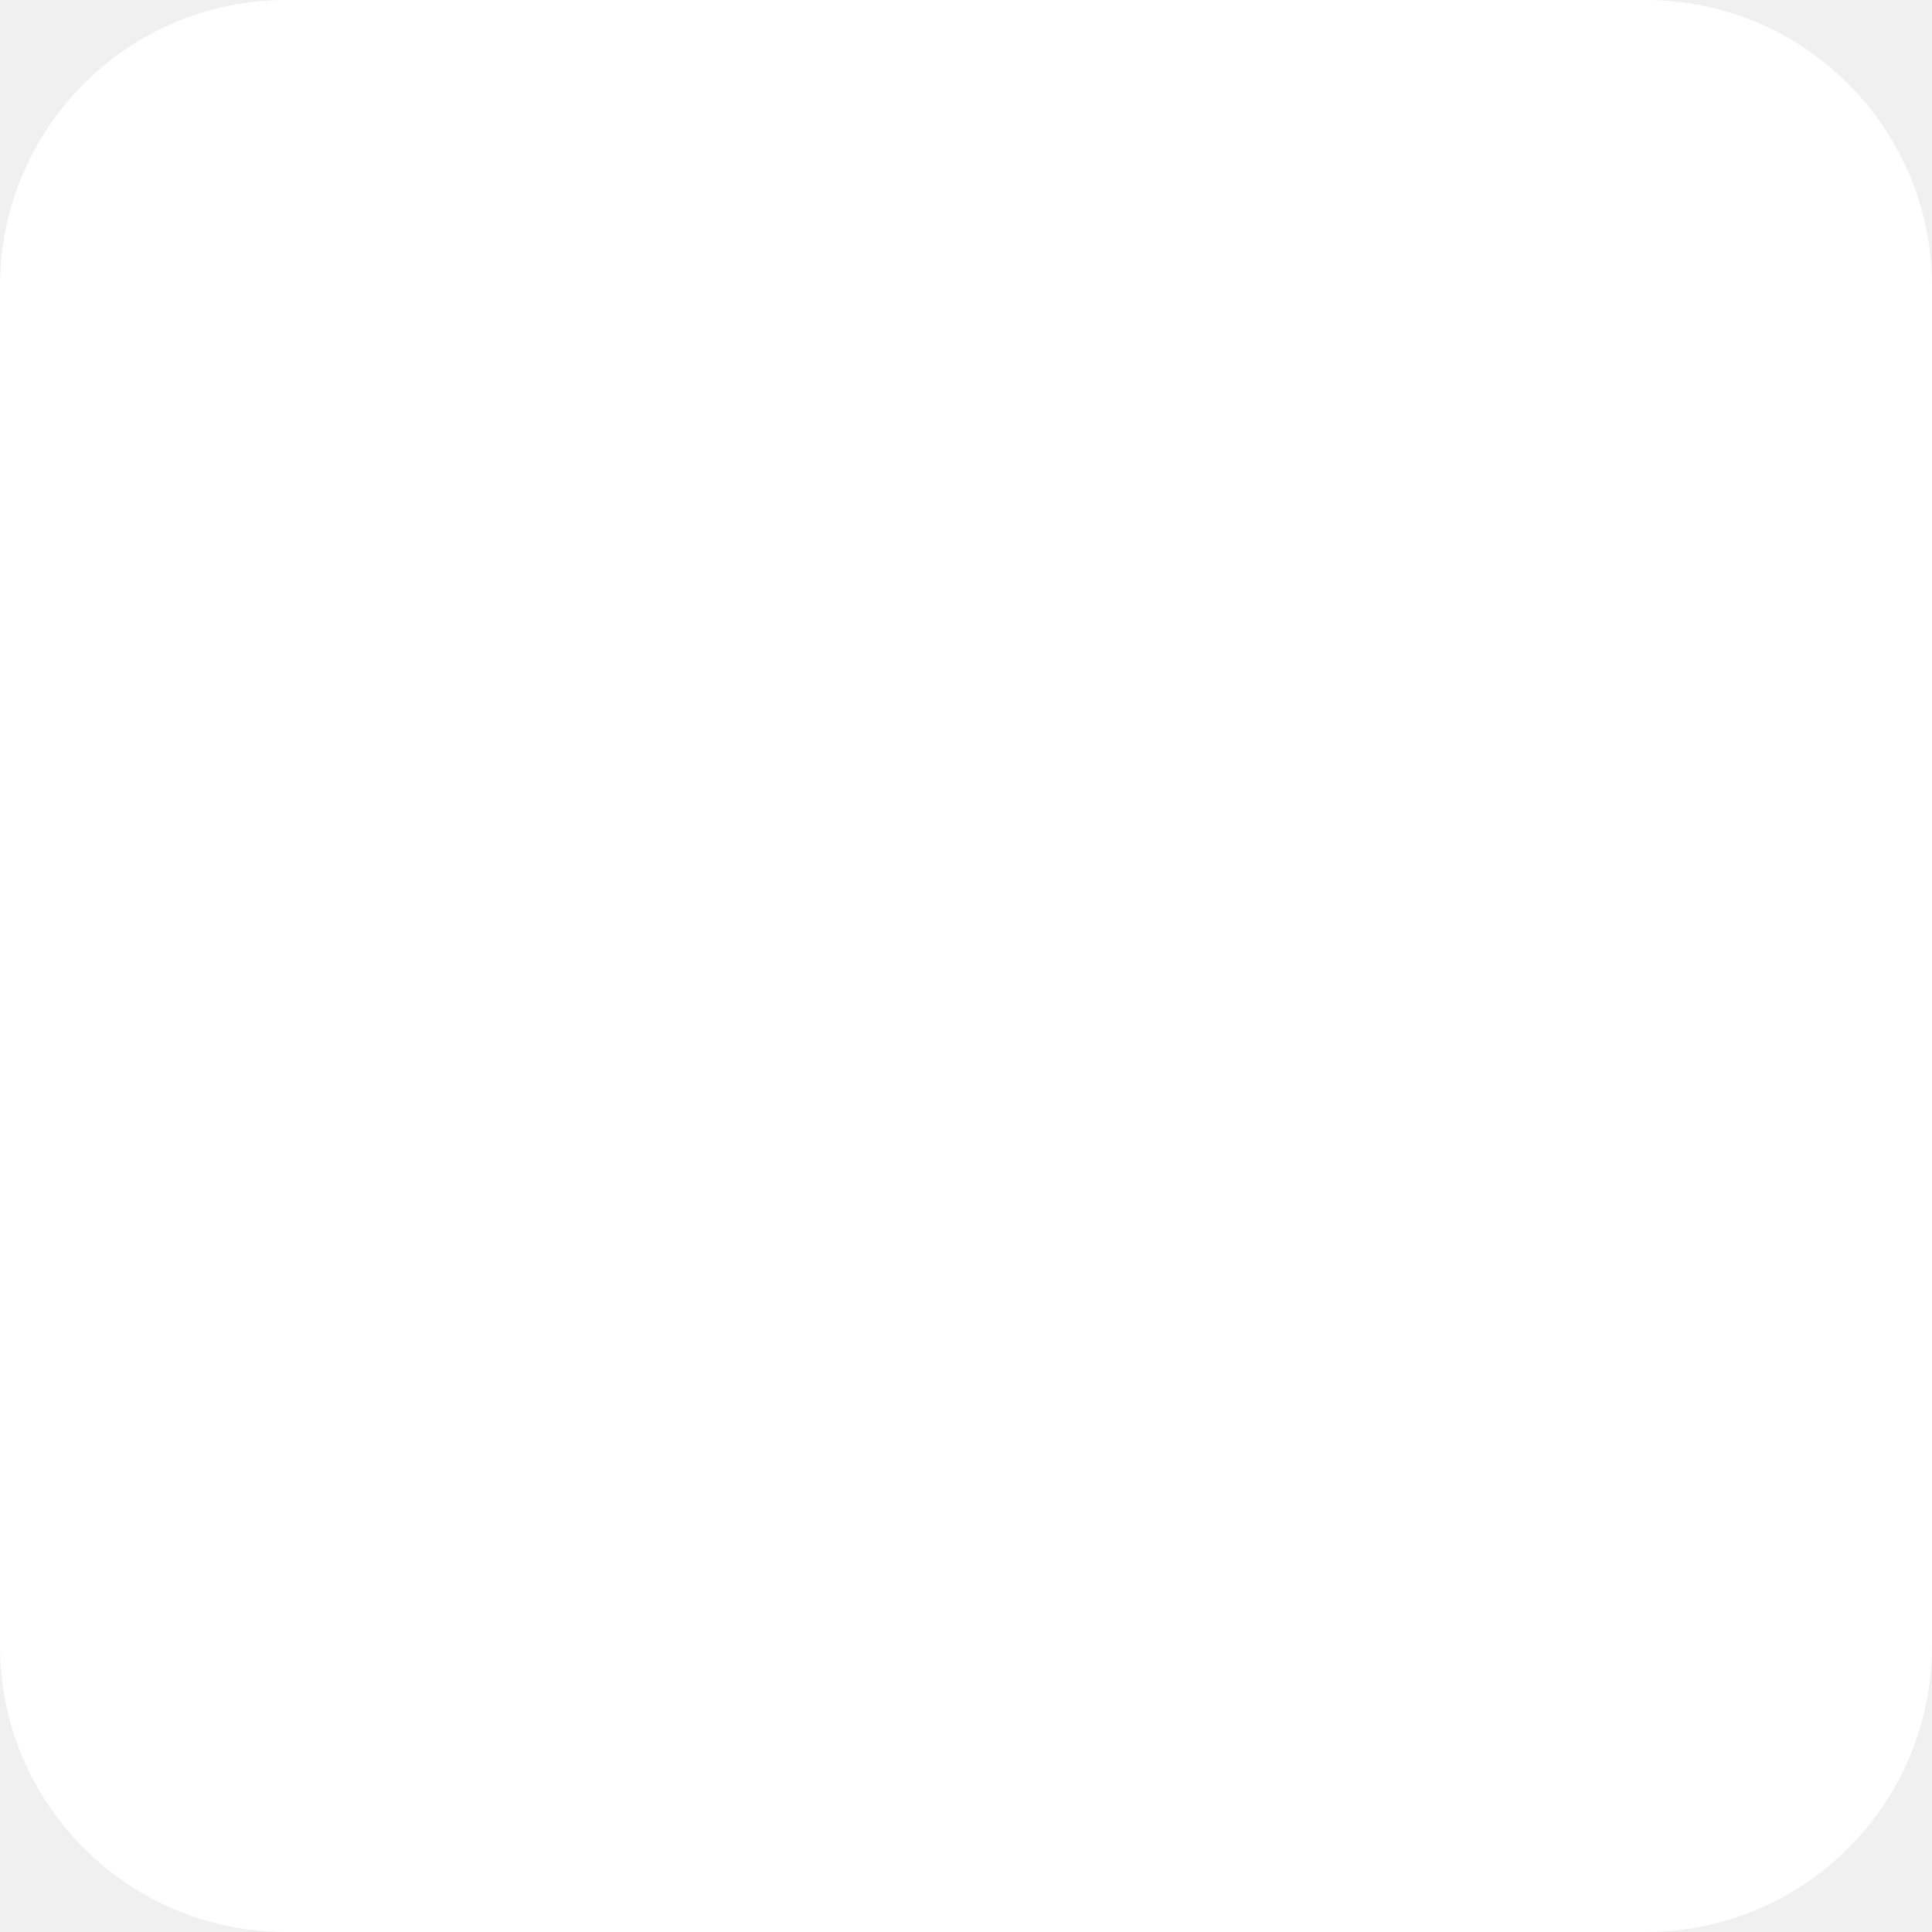
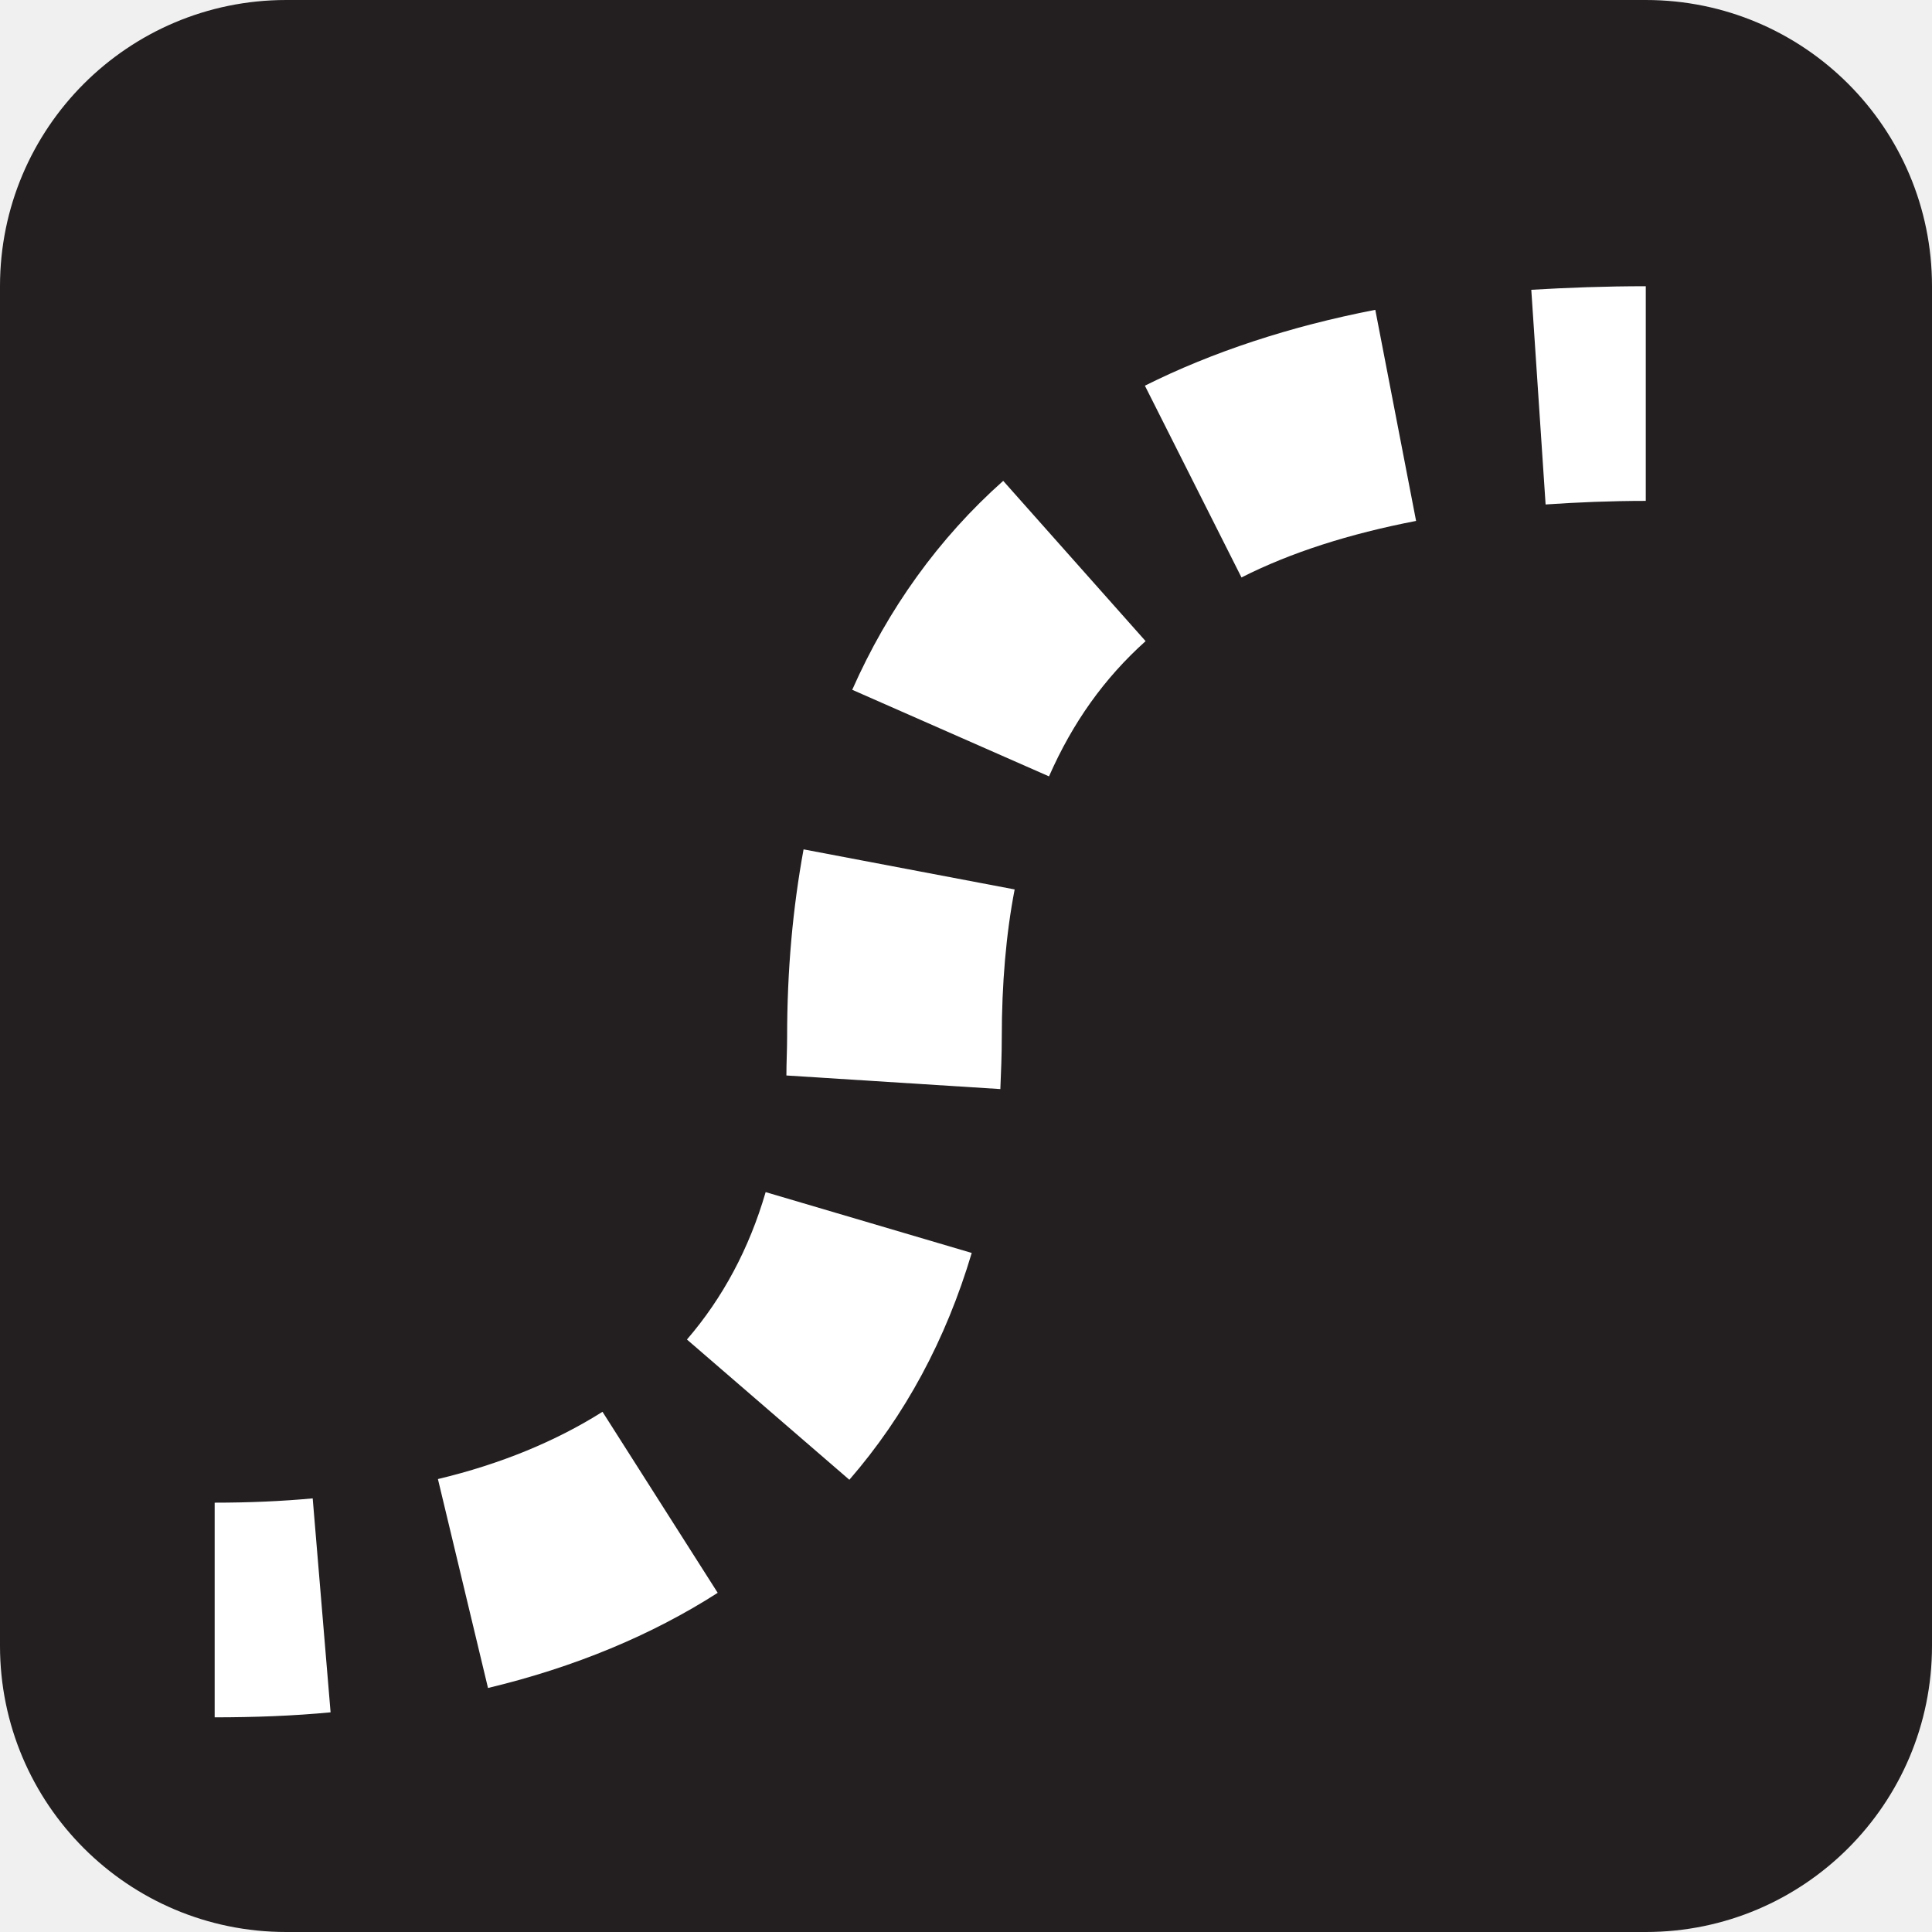
- <svg xmlns="http://www.w3.org/2000/svg" version="1.1" id="Layer_1" x="0px" y="0px" viewBox="0 0 27 27" enable-background="new 0 0 27 27" xml:space="preserve">
-   <path fill="#ffffff" d="M4,0h19c2.21,0,4,1.79,4,4v19c0,2.21-1.79,4-4,4H4c-2.21,0-4-1.79-4-4V4C0,1.79,1.79,0,4,0z" />
+ <svg xmlns="http://www.w3.org/2000/svg" version="1.1" id="Layer_1" x="0px" y="0px" width="27px" height="27px" viewBox="0 0 27 27" enable-background="new 0 0 27 27" xml:space="preserve">
+   <path fill="#231F20" d="M4,0h19c2.21,0,4,1.79,4,4v19c0,2.21-1.79,4-4,4H4c-2.21,0-4-1.79-4-4V4C0,1.79,1.79,0,4,0z" />
  <g>
    <path fill="#FFFFFF" d="M3,24v-3c0.48,0,0.94-0.02,1.37-0.06l0.25,2.99C4.1,23.98,3.55,24,3,24z" />
  </g>
  <path fill="#FFFFFF" d="M6.82,23.59l-0.7-2.92c0.88-0.21,1.65-0.53,2.3-0.94l1.61,2.53C9.11,22.85,8.03,23.3,6.82,23.59z   M11.87,20.68L9.6,18.72c0.5-0.58,0.87-1.27,1.1-2.06l2.88,0.85C13.22,18.72,12.65,19.78,11.87,20.68z M13.98,15.22l-2.99-0.19  C10.99,14.85,11,14.67,11,14.5c0-0.95,0.08-1.81,0.23-2.63l2.95,0.56C14.06,13.05,14,13.75,14,14.5  C14,14.74,13.99,14.98,13.98,15.22z M14.66,10.85l-2.75-1.21c0.5-1.13,1.21-2.12,2.11-2.92l1.99,2.24  C15.43,9.48,14.99,10.1,14.66,10.85z M17.35,8.07L16,5.39c0.94-0.47,2.03-0.83,3.22-1.06l0.57,2.95  C18.86,7.46,18.04,7.72,17.35,8.07z" />
  <g>
    <path fill="#FFFFFF" d="M21.6,7.05L21.4,4.05C21.9,4.02,22.44,4,23,4v3C22.51,7,22.04,7.02,21.6,7.05z" />
  </g>
</svg>
